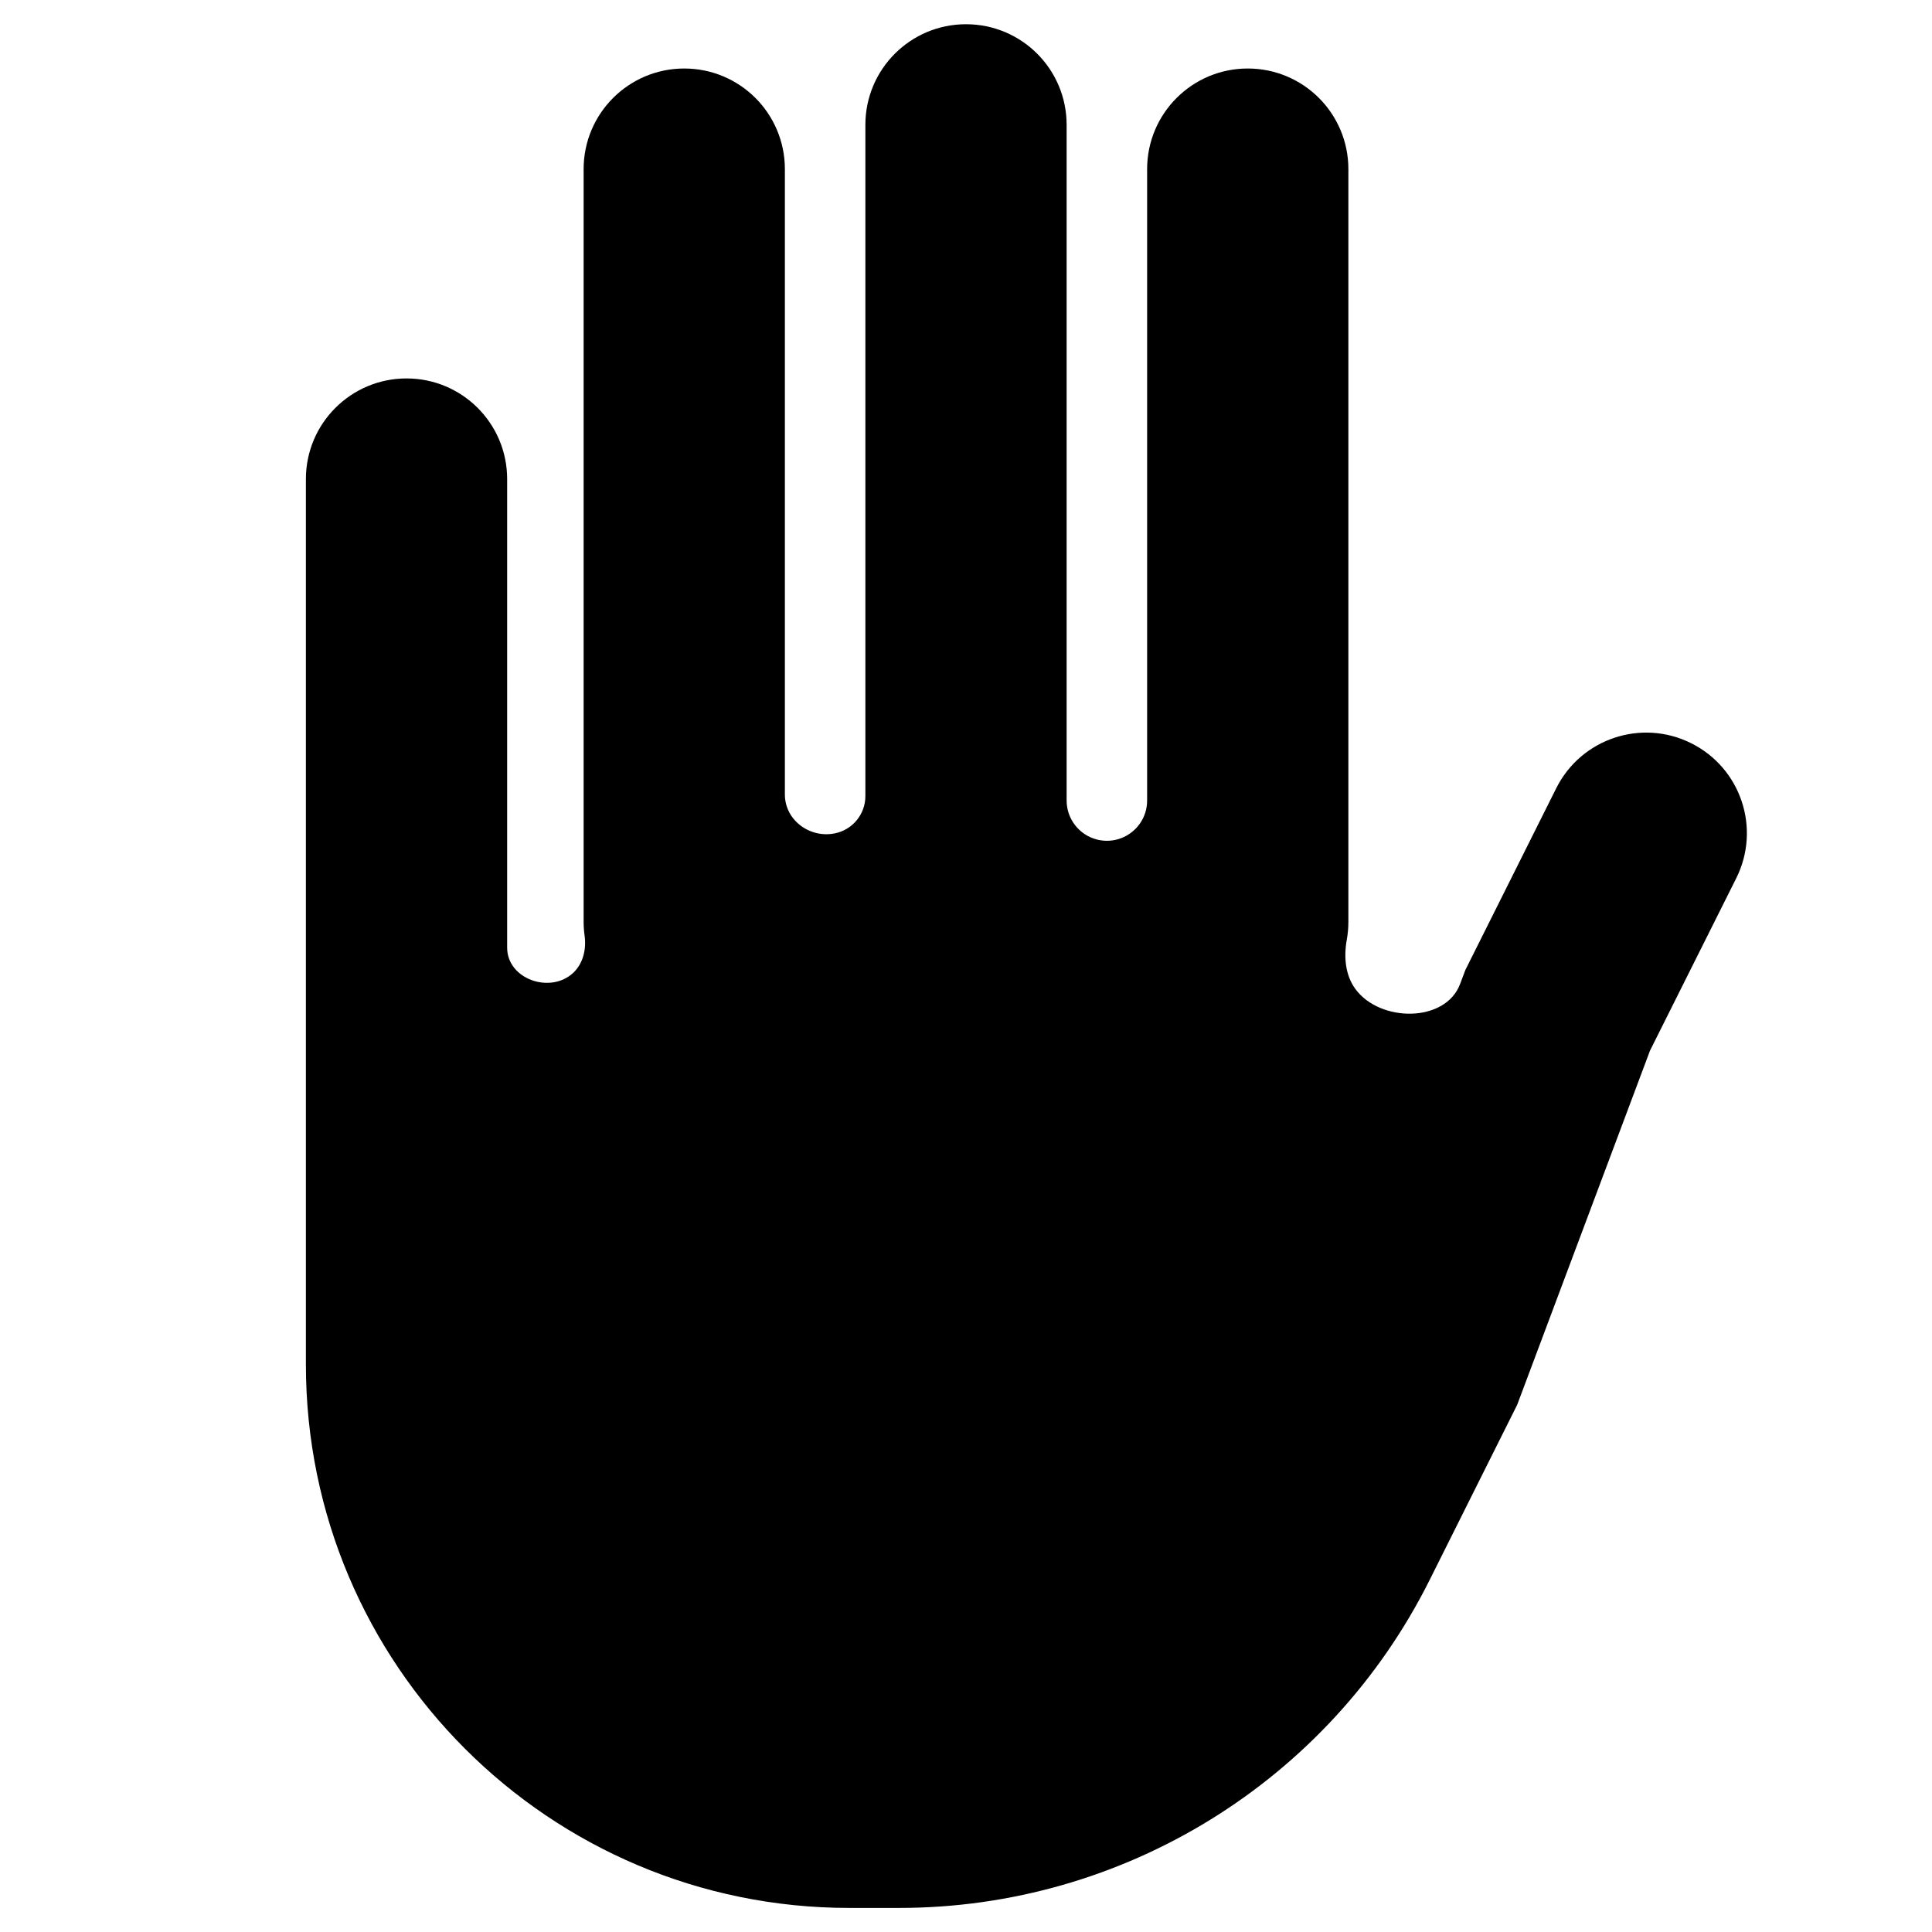
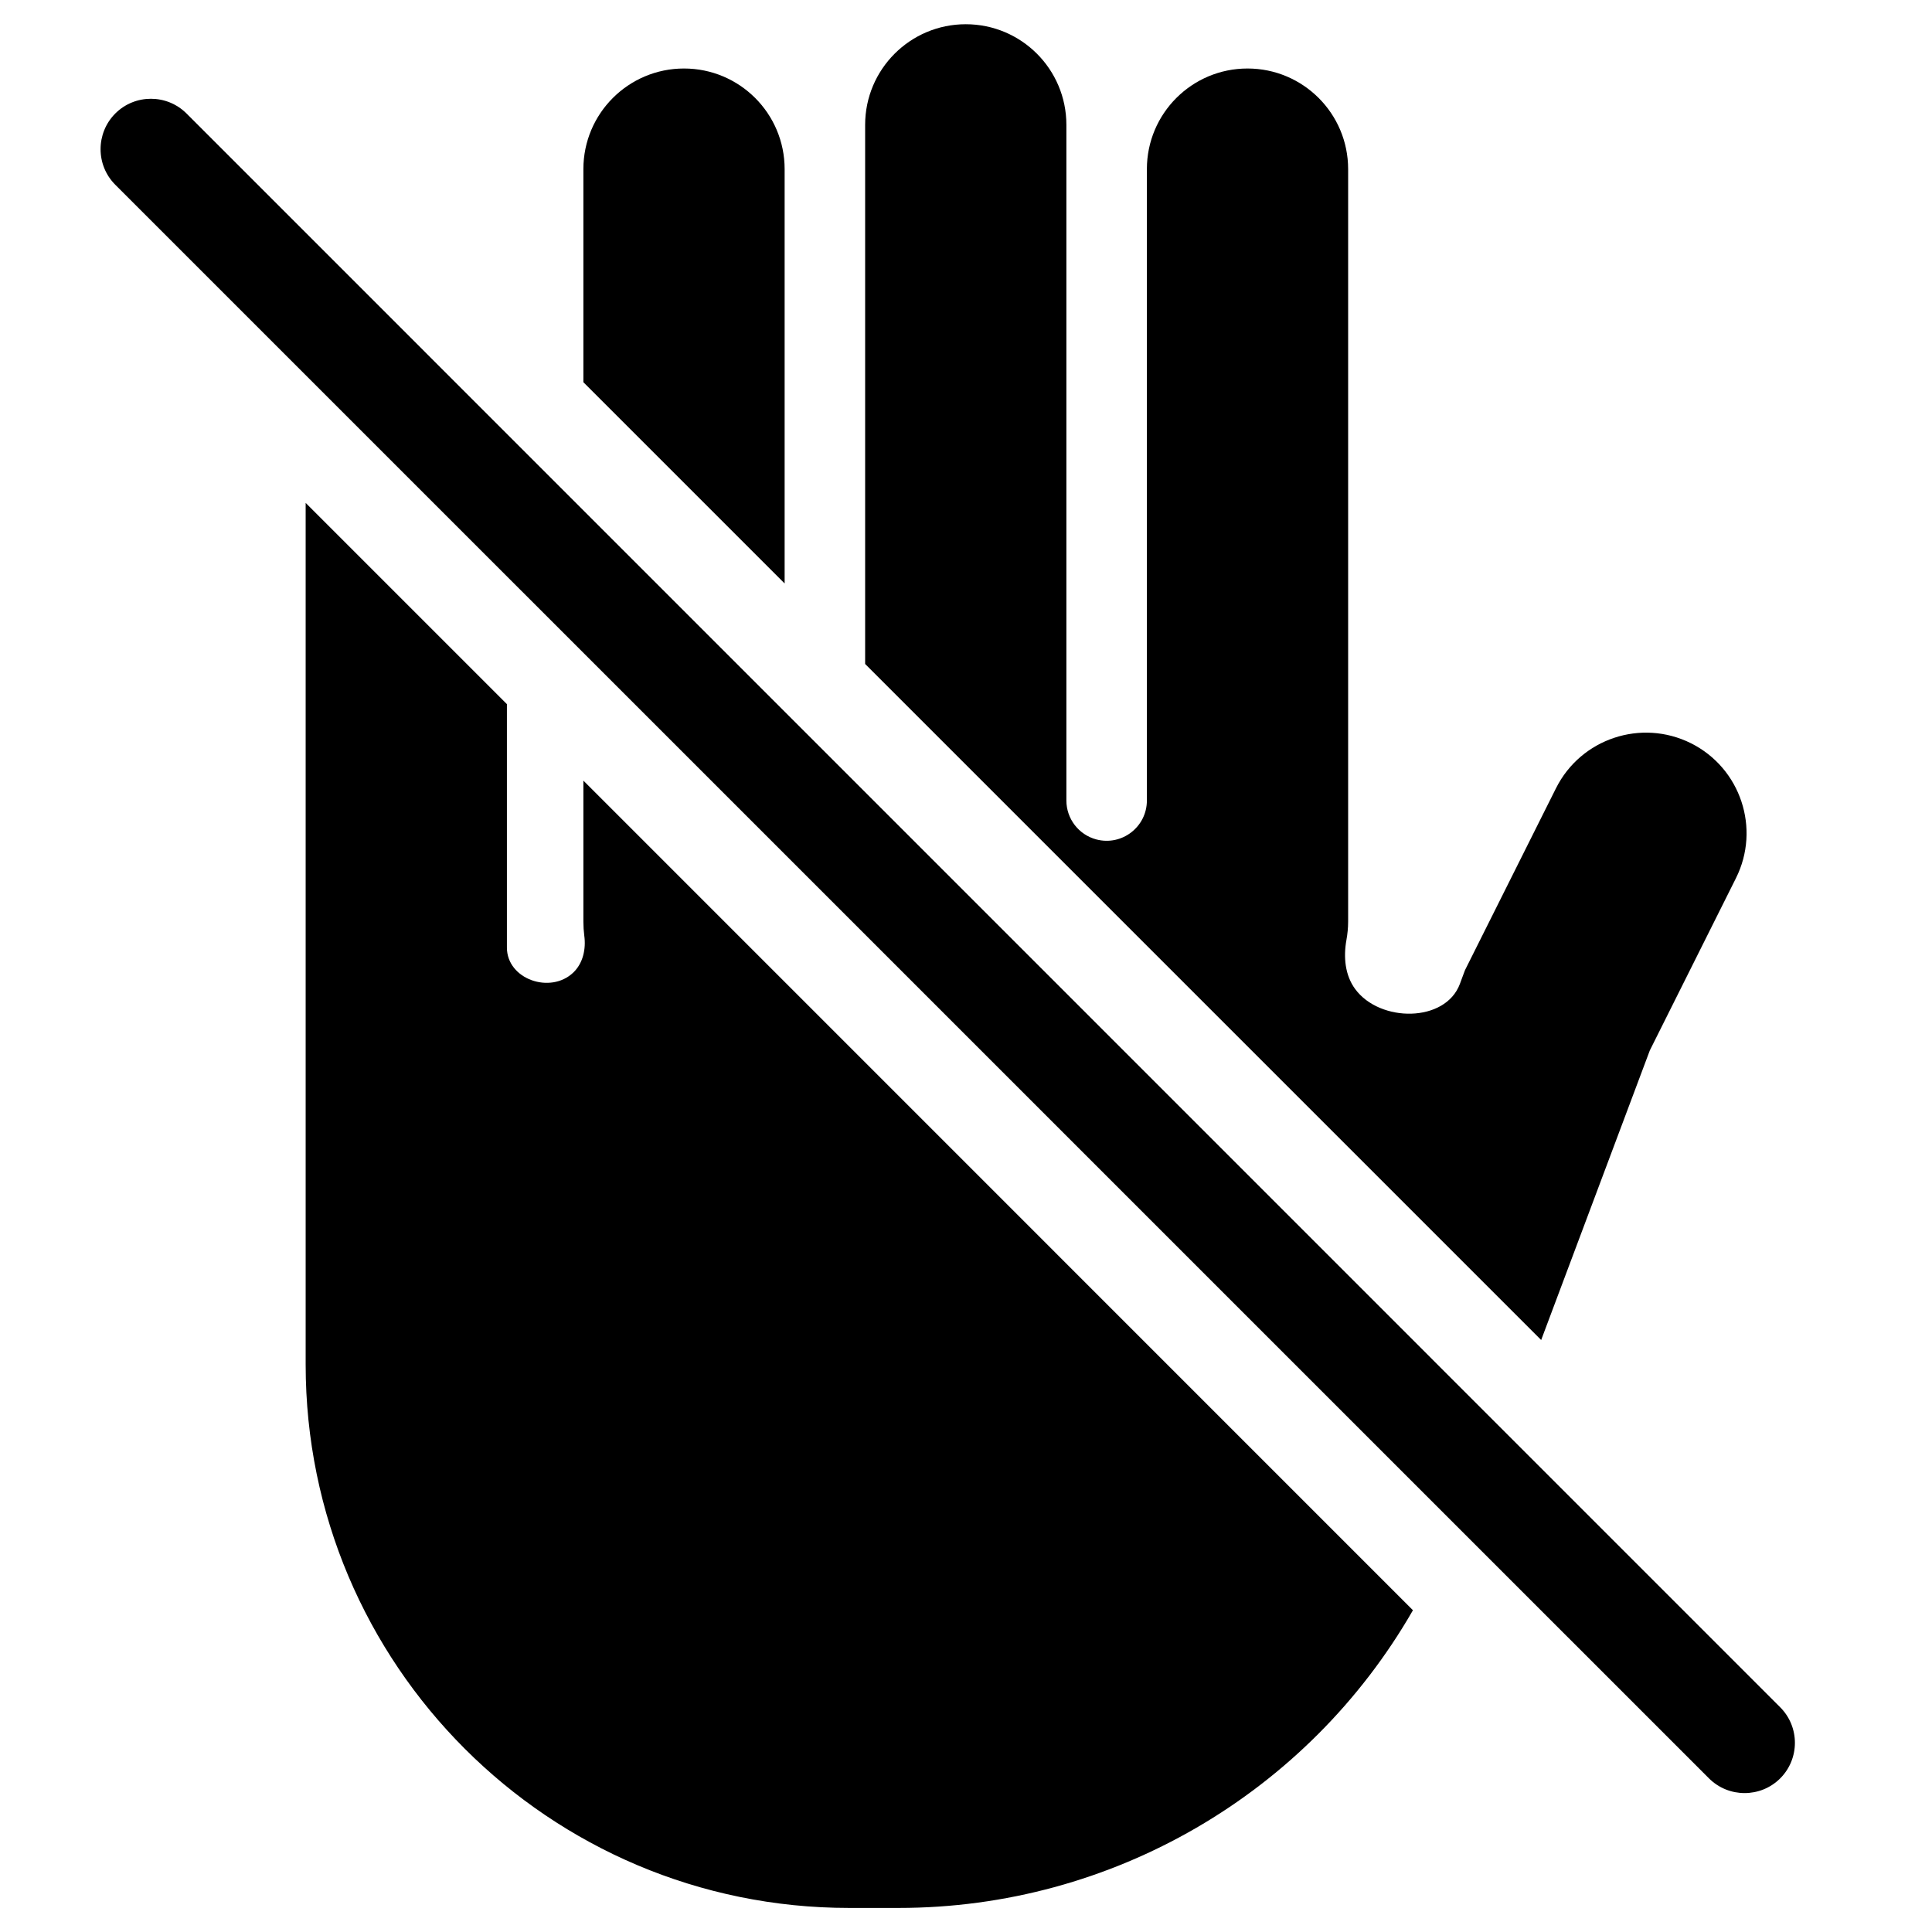
<svg xmlns="http://www.w3.org/2000/svg" width="24" height="24" viewBox="0 0 24 24" fill="none">
-   <path d="M13.25 1.551C13.25 0.86 12.691 0.301 12 0.301C11.31 0.301 10.75 0.86 10.75 1.551V9.889C10.75 10.112 10.595 10.304 10.377 10.351C10.063 10.419 9.75 10.19 9.75 9.869V2.101C9.75 1.41 9.191 0.851 8.5 0.851C7.81 0.851 7.25 1.41 7.25 2.101V11.451C7.25 11.509 7.254 11.566 7.262 11.622C7.285 11.788 7.246 11.964 7.125 12.081C6.841 12.353 6.3 12.165 6.3 11.772V5.951C6.3 5.26 5.74 4.701 5.05 4.701C4.36 4.701 3.8 5.26 3.8 5.951V16.951C3.8 20.679 6.822 23.701 10.55 23.701H11.169C13.96 23.701 16.511 22.124 17.759 19.628L18.847 17.451L20.497 13.051L21.568 10.91C21.877 10.292 21.627 9.541 21.009 9.233C20.392 8.924 19.641 9.174 19.332 9.792L18.203 12.05L18.138 12.223C17.957 12.706 17.145 12.703 16.838 12.287C16.711 12.114 16.692 11.887 16.73 11.676C16.743 11.603 16.75 11.527 16.75 11.451V2.101C16.75 1.41 16.191 0.851 15.5 0.851C14.81 0.851 14.25 1.41 14.25 2.101V9.944C14.25 10.272 13.94 10.511 13.623 10.428C13.403 10.37 13.25 10.171 13.25 9.944V1.551Z" fill="black" />
+   <path d="M6.297 8.747V11.771C6.297 12.165 6.838 12.353 7.122 12.081C7.243 11.965 7.281 11.788 7.258 11.622C7.251 11.566 7.247 11.508 7.247 11.45V9.697L17.552 20.003C16.244 22.28 13.813 23.701 11.165 23.701H10.547C6.819 23.701 3.797 20.679 3.797 16.951V6.247L6.297 8.747Z" fill="black" />
+   <path d="M1.432 1.41C1.676 1.166 2.073 1.166 2.317 1.41L22.114 21.208C22.358 21.452 22.358 21.848 22.114 22.092C21.87 22.335 21.474 22.335 21.23 22.092L1.432 2.295C1.188 2.051 1.189 1.654 1.432 1.41Z" fill="black" />
+   <path d="M11.997 0.301C12.687 0.301 13.247 0.86 13.247 1.551V9.944C13.247 10.171 13.4 10.37 13.62 10.428C13.937 10.511 14.247 10.272 14.247 9.944V2.101C14.247 1.41 14.807 0.851 15.497 0.851C16.187 0.851 16.747 1.41 16.747 2.101V11.45C16.747 11.527 16.739 11.603 16.726 11.676C16.688 11.887 16.707 12.114 16.835 12.287C17.141 12.703 17.954 12.706 18.135 12.223L18.176 12.112L18.199 12.051L19.329 9.792C19.638 9.175 20.388 8.925 21.006 9.233C21.623 9.542 21.873 10.293 21.564 10.91L20.495 13.048L19.145 16.646L10.747 8.248V1.551C10.747 0.861 11.307 0.301 11.997 0.301Z" fill="black" />
+   <path d="M8.497 0.851C9.187 0.851 9.747 1.41 9.747 2.101V7.248L7.247 4.748V2.101C7.247 1.41 7.807 0.851 8.497 0.851Z" fill="black" />
</svg>
